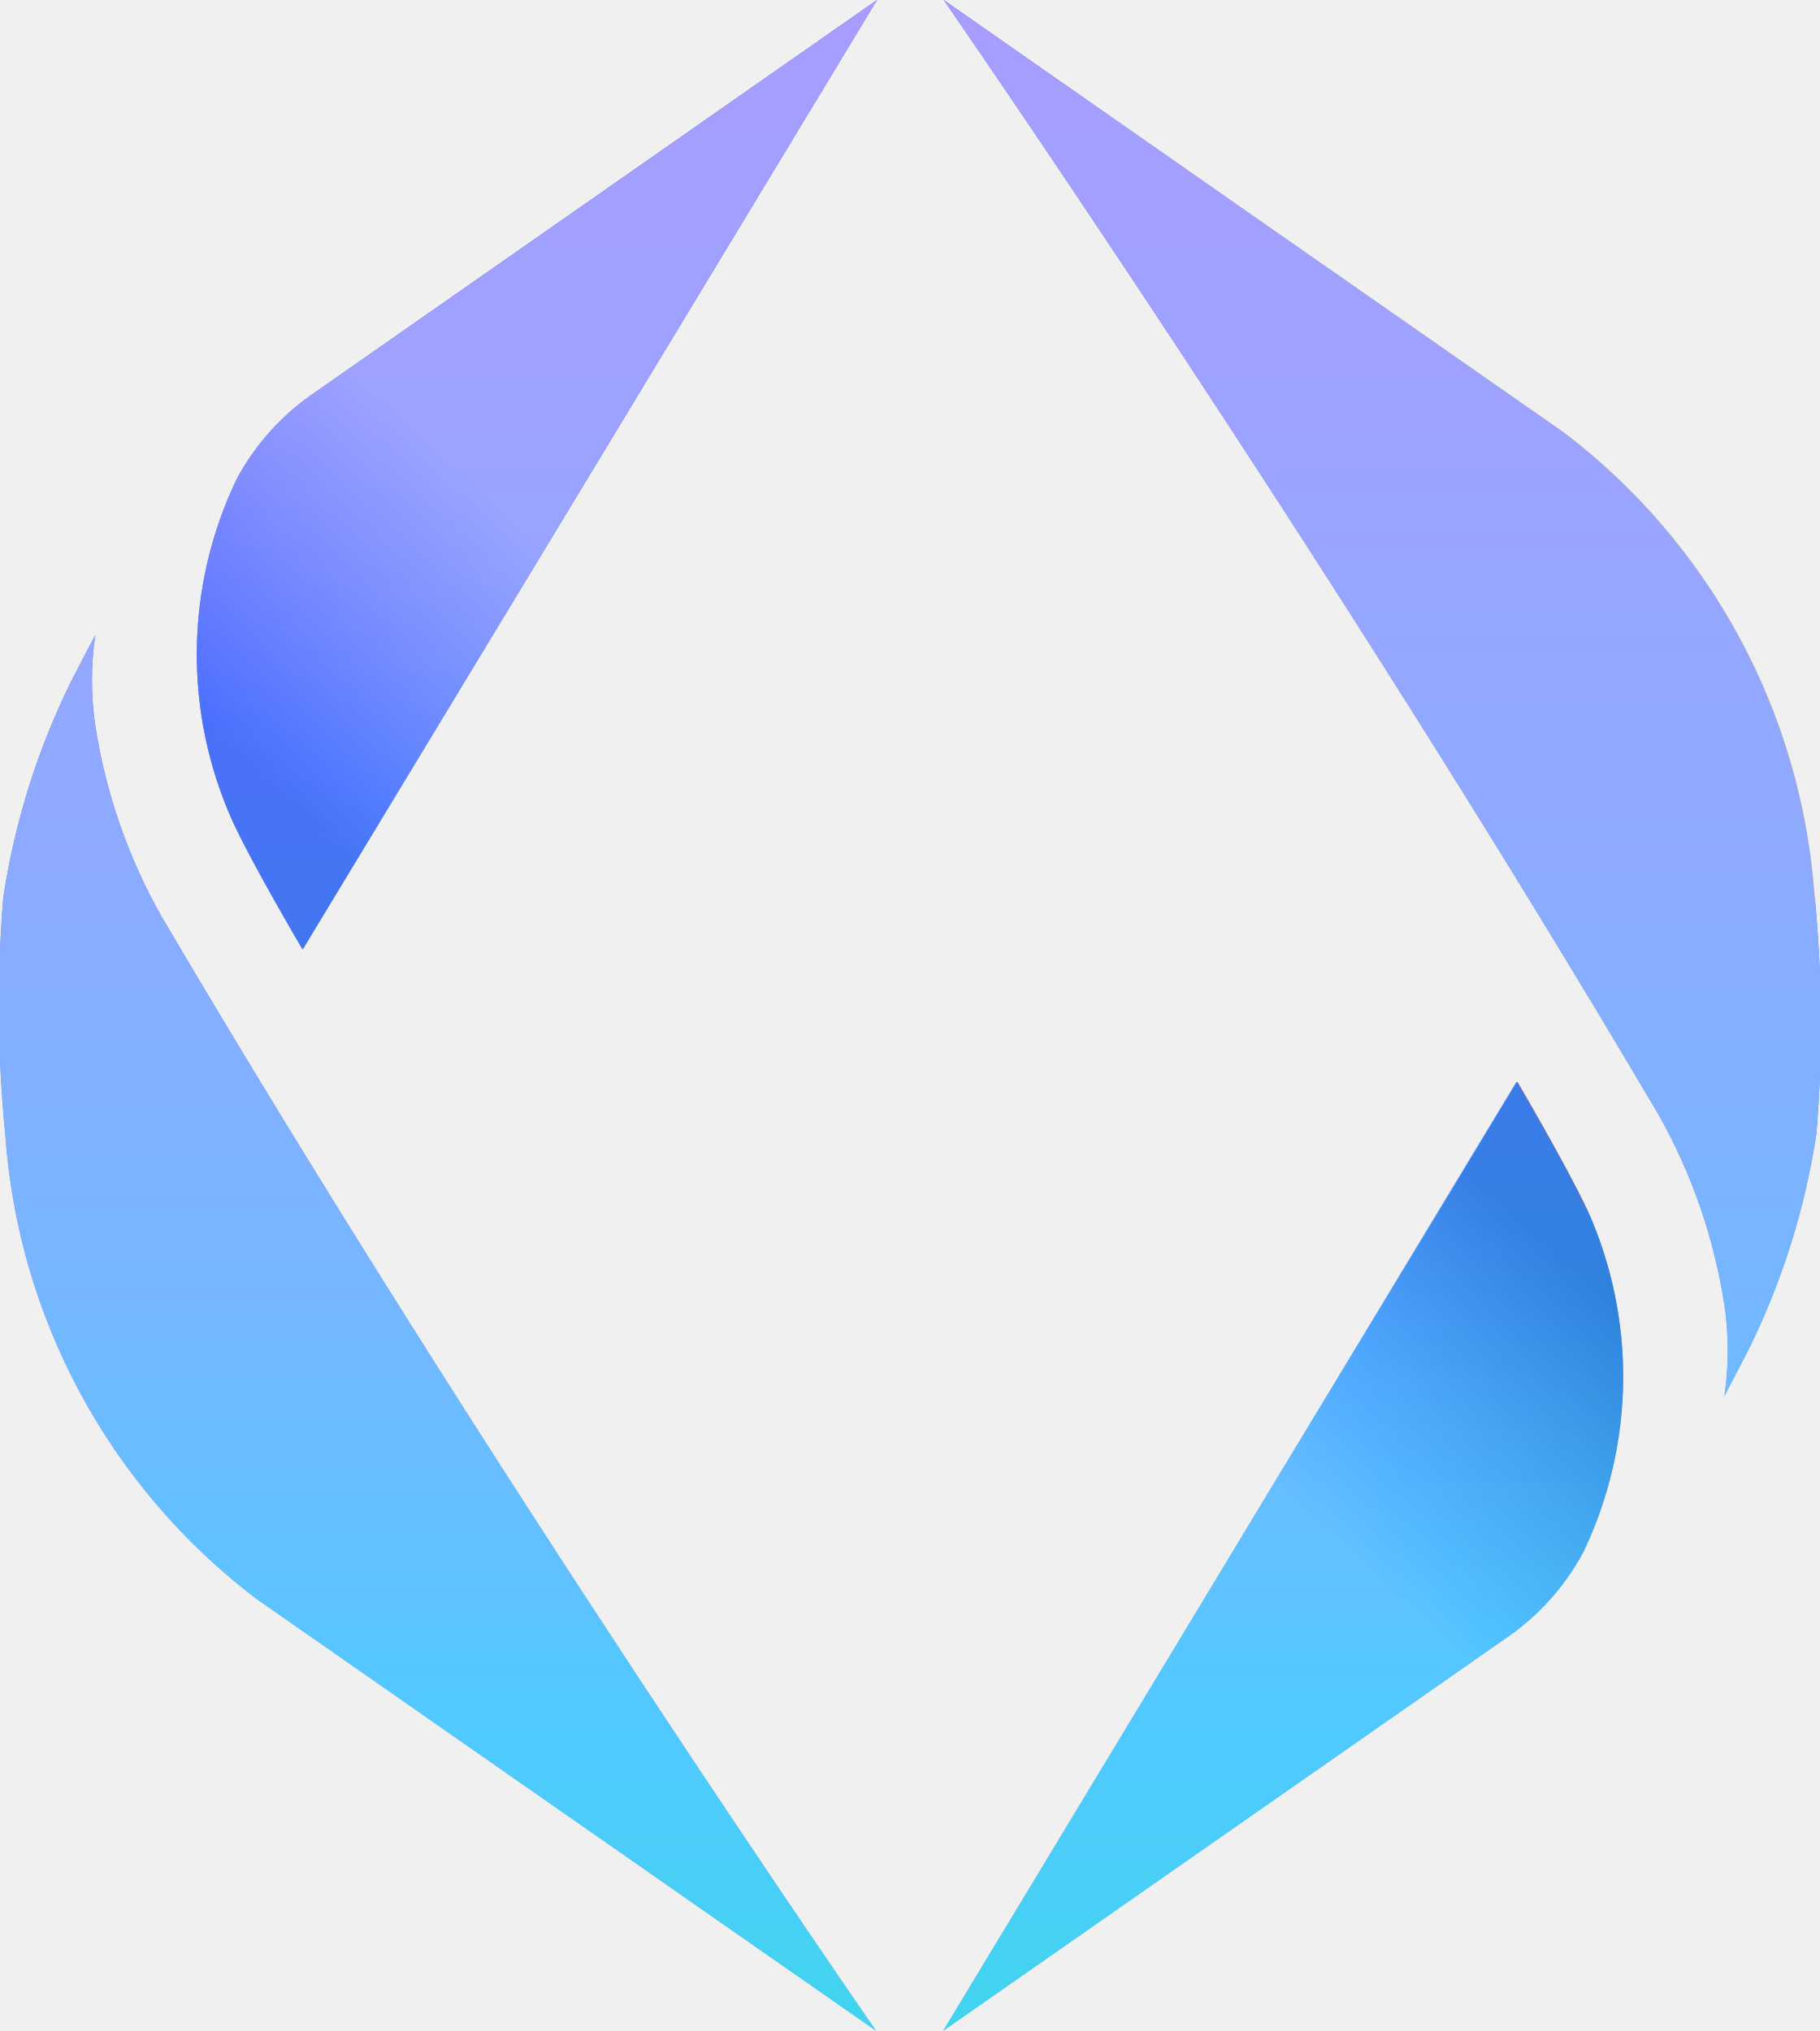
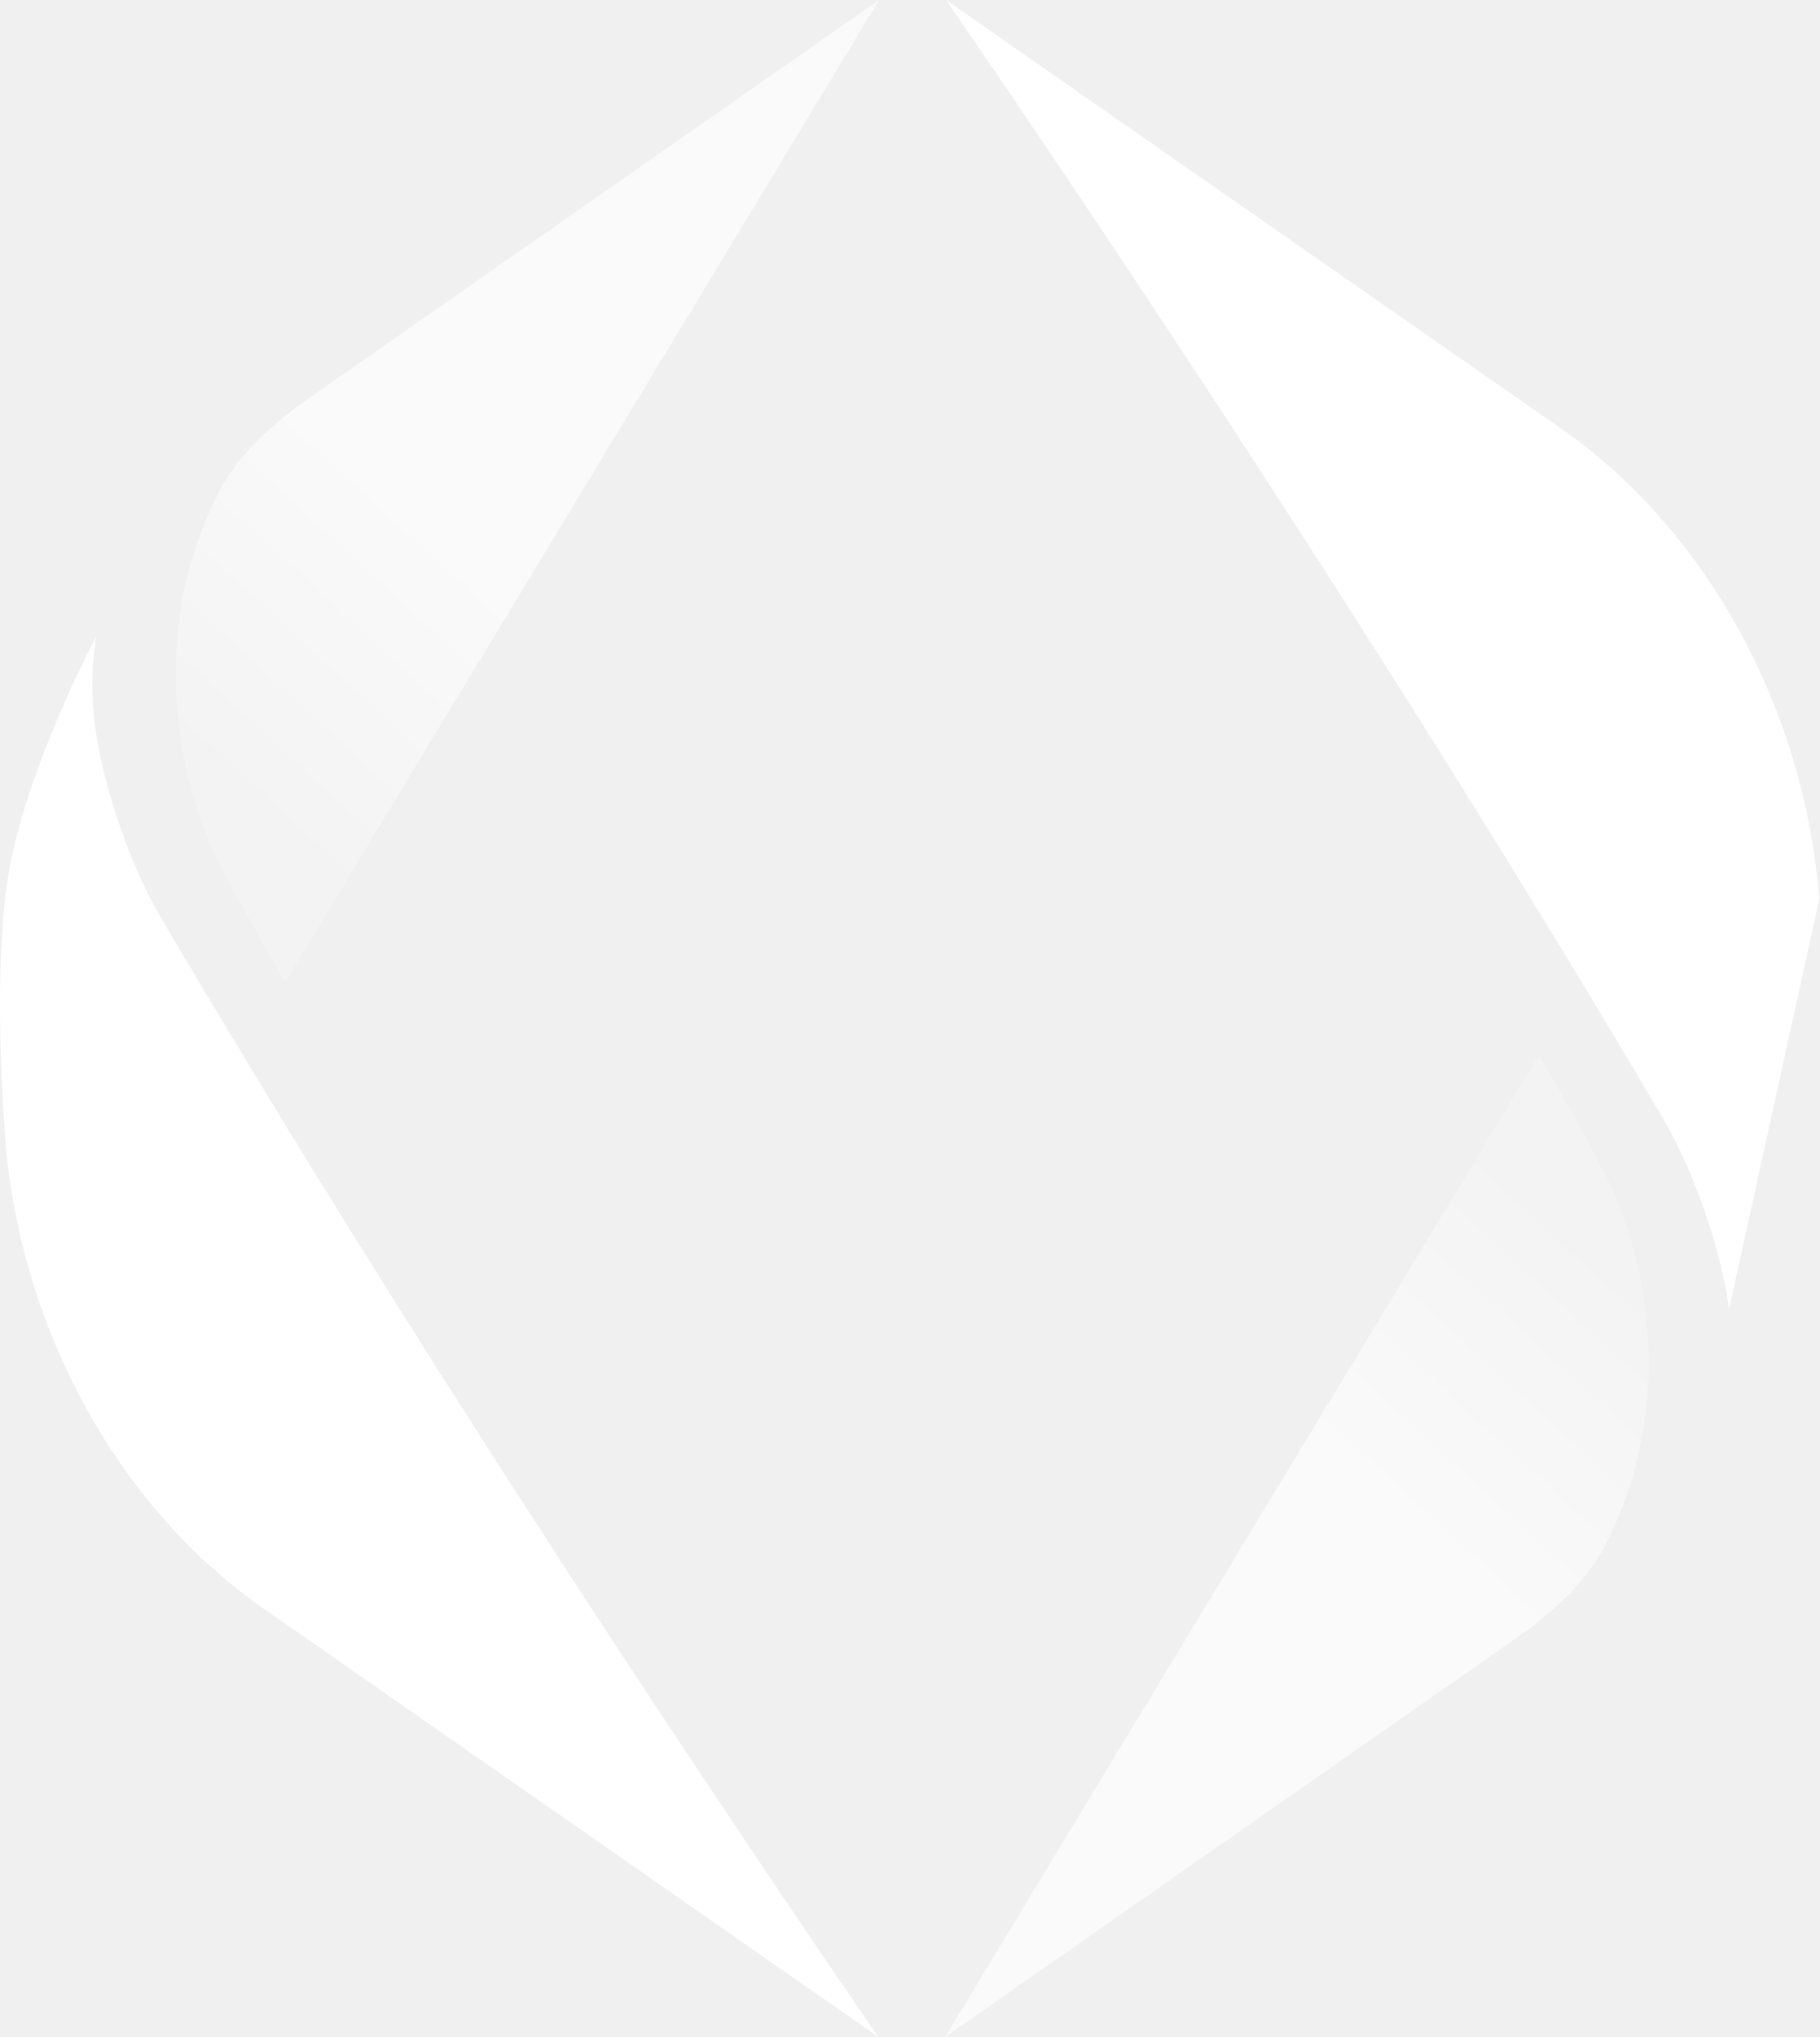
- <svg xmlns="http://www.w3.org/2000/svg" xmlns:xlink="http://www.w3.org/1999/xlink" viewBox="0 0 72.52 80.95">
-   <defs>
-     <style>.cls-3{fill:#a0a8d4}</style>
-     <linearGradient id="linear-gradient" x1="41.95" y1="2.57" x2="12.57" y2="34.42" gradientUnits="userSpaceOnUse">
-       <stop offset=".58" stop-color="#a0a8d4" />
-       <stop offset=".73" stop-color="#8791c7" />
-       <stop offset=".91" stop-color="#6470b4" />
+ <svg xmlns="http://www.w3.org/2000/svg" xmlns:xlink="http://www.w3.org/1999/xlink" id="Layer_1" data-name="Layer 1" viewBox="0 0 330.835 370.37" version="1.1" width="330.835" height="370.37">
+   <defs id="defs3404">
+     <style id="style3406">.cls-1{fill:#fff}</style>
+     <linearGradient id="linear-gradient" x1="299.89" y1="21.81" x2="161.25" y2="172.05" gradientUnits="userSpaceOnUse">
+       <stop offset=".58" stop-color="#fff" stop-opacity=".7" id="stop3409" />
+       <stop offset=".66" stop-color="#fff" stop-opacity=".6" id="stop3411" />
+       <stop offset=".82" stop-color="#fff" stop-opacity=".35" id="stop3413" />
+       <stop offset=".91" stop-color="#fff" stop-opacity=".2" id="stop3415" />
    </linearGradient>
-     <linearGradient id="linear-gradient-2" x1="42.57" y1="81.66" x2="71.96" y2="49.81" xlink:href="#linear-gradient" />
-     <linearGradient id="linear-gradient-3" x1="42.26" y1="1.24" x2="42.26" y2="82.84" gradientUnits="userSpaceOnUse">
-       <stop offset="0" stop-color="#513eff" />
-       <stop offset=".18" stop-color="#5157ff" />
-       <stop offset=".57" stop-color="#5298ff" />
-       <stop offset="1" stop-color="#52e5ff" />
-     </linearGradient>
+     <linearGradient id="linear-gradient-2" x1="302.42" y1="383.36" x2="441.05" y2="233.12" xlink:href="#linear-gradient" gradientTransform="translate(-135.2647,-17.4)" />
+     <linearGradient xlink:href="#linear-gradient" id="linearGradient3434" gradientUnits="userSpaceOnUse" x1="299.89" y1="21.81" x2="161.25" y2="172.05" gradientTransform="translate(-135.2647,-17.4)" />
  </defs>
-   <g style="isolation:isolate">
-     <g id="Layer_1" data-name="Layer 1">
-       <path d="M15.28 34.39c.8 1.71 2.78 5.09 2.78 5.09L40.95 1.64l-22.34 15.6a9.75 9.75 0 0 0-3.18 3.5 16.19 16.19 0 0 0-.15 13.65z" transform="translate(-6 -1.64)" fill="url(#linear-gradient)" />
-       <path class="cls-3" d="M6.21 46.85a25.47 25.47 0 0 0 10 18.51l24.71 17.23s-15.46-22.28-28.5-44.45a22.39 22.39 0 0 1-2.62-7.56 12.1 12.1 0 0 1 0-3.63c-.34.63-1 1.92-1 1.92a29.35 29.35 0 0 0-2.67 8.55 52.28 52.28 0 0 0 .08 9.43z" transform="translate(-6 -1.64)" />
-       <path d="M69.25 49.84c-.8-1.71-2.78-5.09-2.78-5.09L43.58 82.59 65.92 67a9.75 9.75 0 0 0 3.18-3.5 16.19 16.19 0 0 0 .15-13.66z" transform="translate(-6 -1.64)" fill="url(#linear-gradient-2)" />
-       <path class="cls-3" d="M78.32 37.38a25.47 25.47 0 0 0-10-18.51L43.61 1.64s15.45 22.28 28.5 44.45a22.39 22.39 0 0 1 2.61 7.56 12.1 12.1 0 0 1 0 3.63c.34-.63 1-1.92 1-1.92a29.35 29.35 0 0 0 2.67-8.55 52.28 52.28 0 0 0-.07-9.43z" transform="translate(-6 -1.64)" />
-       <path d="M15.43 20.74a9.75 9.75 0 0 1 3.18-3.5l22.34-15.6-22.89 37.85s-2-3.38-2.78-5.09a16.19 16.19 0 0 1 .15-13.66zM6.21 46.85a25.47 25.47 0 0 0 10 18.51l24.71 17.23s-15.46-22.28-28.5-44.45a22.39 22.39 0 0 1-2.62-7.56 12.1 12.1 0 0 1 0-3.63c-.34.63-1 1.92-1 1.92a29.35 29.35 0 0 0-2.67 8.55 52.28 52.28 0 0 0 .08 9.43zm63 3c-.8-1.71-2.78-5.09-2.78-5.09L43.58 82.59 65.92 67a9.75 9.75 0 0 0 3.18-3.5 16.19 16.19 0 0 0 .15-13.66zm9.07-12.46a25.47 25.47 0 0 0-10-18.51L43.61 1.64s15.45 22.28 28.5 44.45a22.39 22.39 0 0 1 2.61 7.56 12.1 12.1 0 0 1 0 3.63c.34-.63 1-1.92 1-1.92a29.35 29.35 0 0 0 2.67-8.55 52.28 52.28 0 0 0-.07-9.43z" transform="translate(-6 -1.64)" style="mix-blend-mode:color" fill="url(#linear-gradient-3)" />
-     </g>
-   </g>
+   <path d="m 38.735,154.54 c 3.79,8.08 13.13,24 13.13,24 L 159.865,0 54.485,73.6 c -8.24,6.16 -12.35,11.17 -15,16.49 -14.35,28.93 -4.49,56.36 -0.75,64.45 z" id="path3420" style="fill:url(#linearGradient3434)" />
+   <path class="cls-1" d="M 0.935,206.86 C 3.715,241.92 21.515,273.45 46.595,291.54 L 159.735,370.36 c 0,0 -70.7,-101.93 -130.39,-203.36 -6.47,-11 -10.86,-25.76 -12,-34.58 a 55.36,55.36 0 0 1 0.13,-16.59 c -1.55,2.87 -4.36,8.8 -4.36,8.8 -5.39,12.1 -10.89,25.92 -12.23,39.1 -0.89,9.29 -1.46,20.36 0.05,43.13 z" id="path3422" style="fill:#ffffff" />
+   <path d="m 292.995,215.83 c -3.79,-8.08 -13.13,-24 -13.13,-24 l -108,178.54 105.39,-73.59 c 8.24,-6.16 12.35,-11.17 15,-16.49 14.39,-28.94 4.48,-56.37 0.74,-64.46 z" id="path3424" style="fill:url(#linear-gradient-2)" />
+   <path class="cls-1" d="m 330.835,163.51 c -2.78,-35.06 -20.58,-66.59 -45.66,-84.68 L 172.035,0.01 c 0,0 70.7,101.93 130.39,203.37 6.47,11 10.86,25.76 12,34.58" id="path3426" style="fill:#ffffff" />
</svg>
